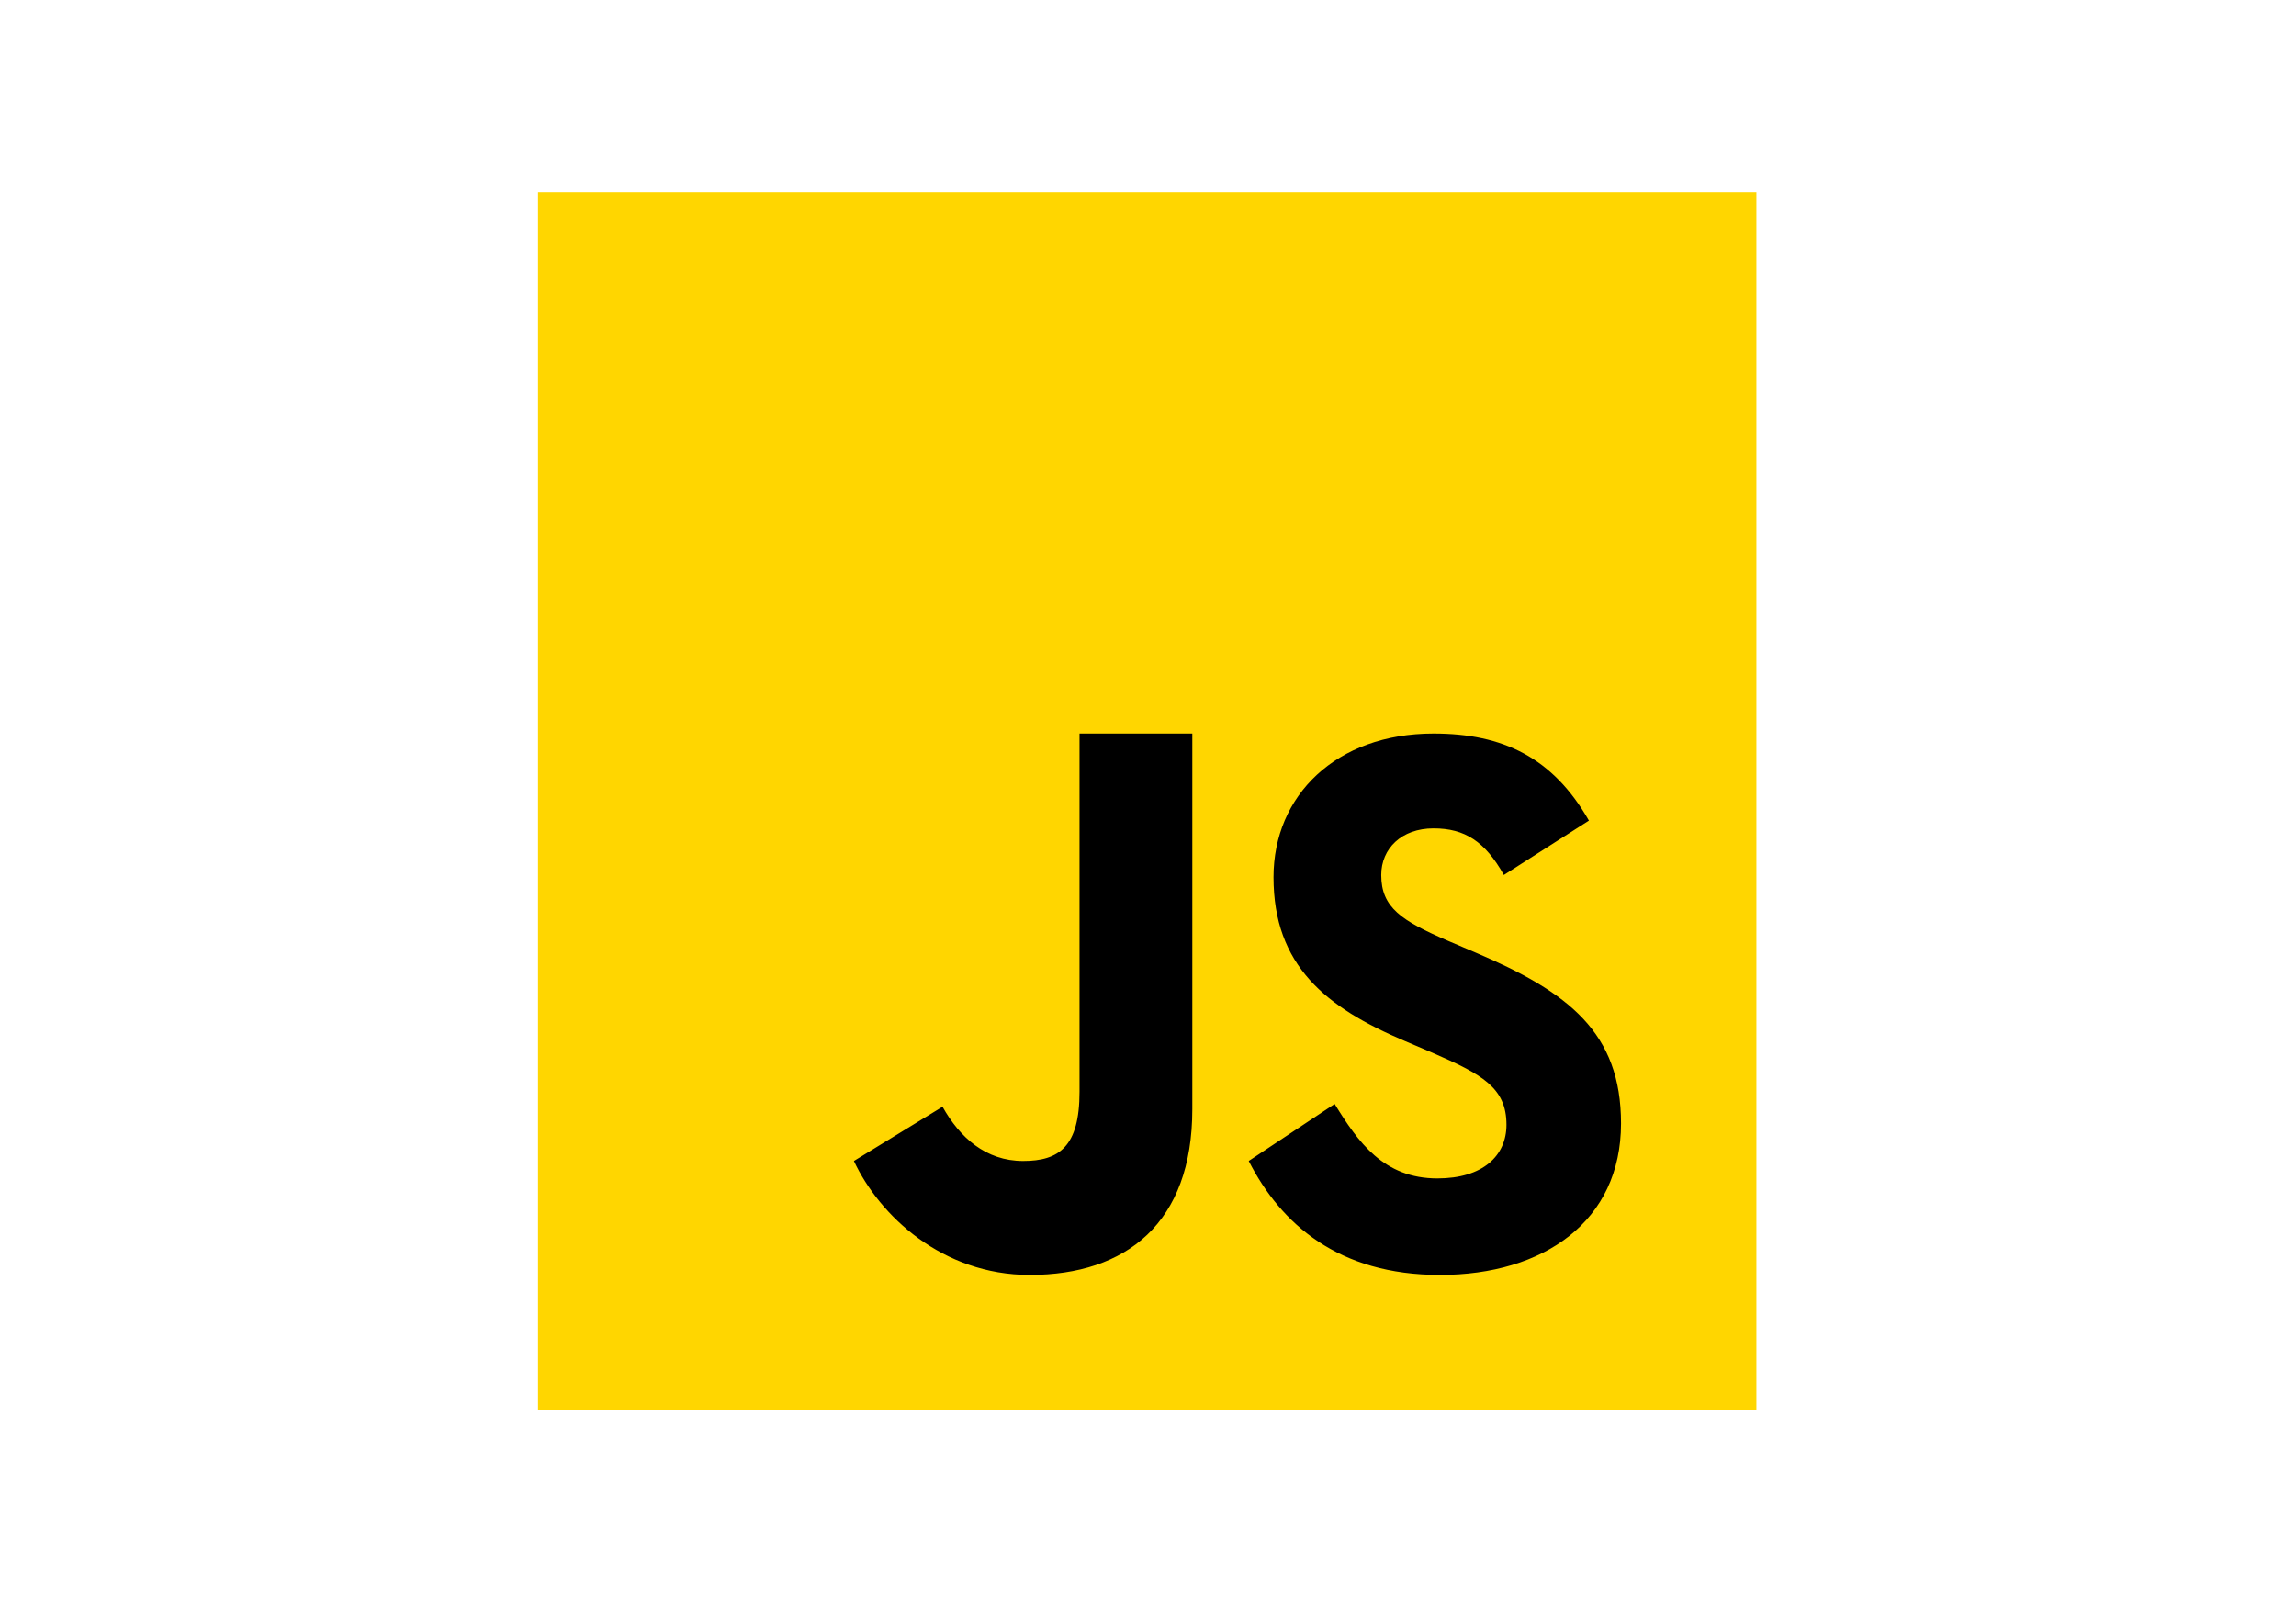
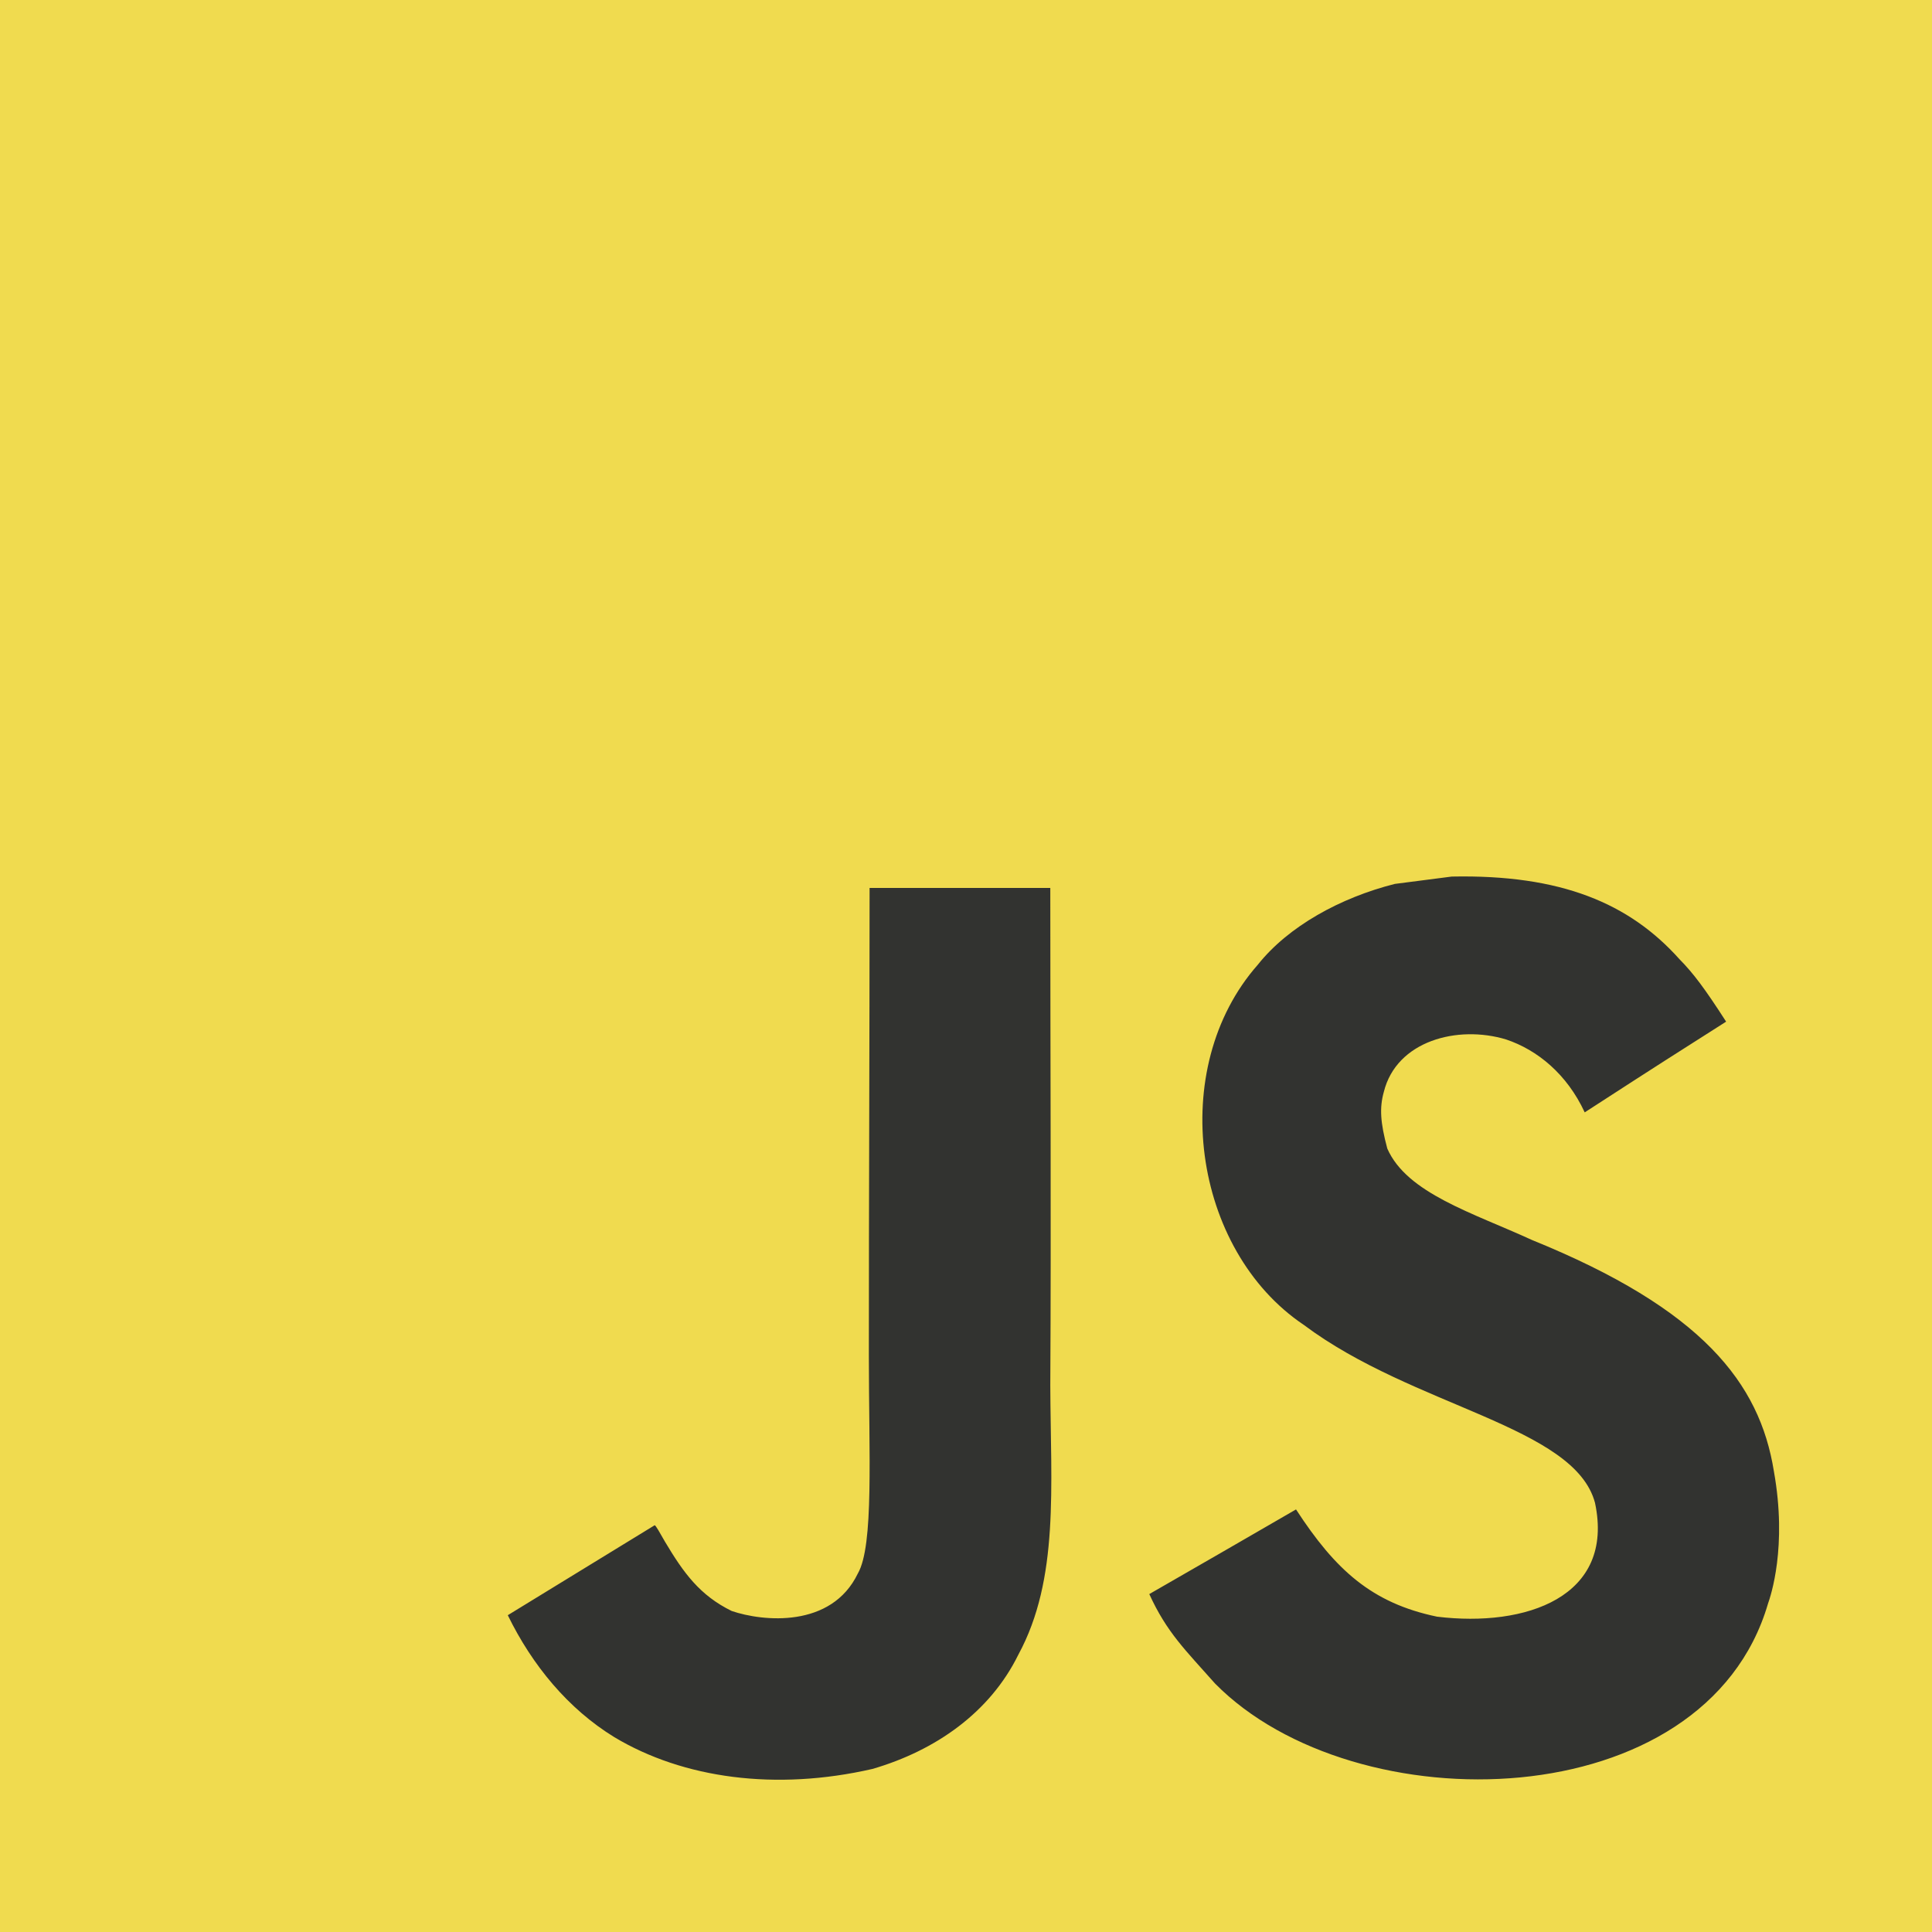
- <svg xmlns="http://www.w3.org/2000/svg" contentScriptType="text/ecmascript" width="375pt" zoomAndPan="magnify" contentStyleType="text/css" viewBox="0 0 375 262.5" height="262.5pt" preserveAspectRatio="xMidYMid meet" version="1.2">
-   <defs>
-     <clipPath xml:id="clip1" id="clip1">
-       <path d="M 87.875 31.375 L 286.867 31.375 L 286.867 230.367 L 87.875 230.367 Z M 87.875 31.375 " />
-     </clipPath>
-   </defs>
-   <g xml:id="surface1" id="surface1">
-     <g clip-rule="nonzero" clip-path="url(#clip1)">
-       <path style=" stroke:none;fill-rule:nonzero;fill:rgb(100%,83.919%,0%);fill-opacity:1;" d="M 87.875 31.375 L 286.867 31.375 L 286.867 230.367 L 87.875 230.367 Z M 87.875 31.375 " />
-     </g>
-     <path style=" stroke:none;fill-rule:nonzero;fill:currentColor;fill-opacity:1;" d="M 217.984 180.328 C 221.809 186.539 225.965 192.492 234.77 192.492 C 242.164 192.492 246.047 188.816 246.047 183.73 C 246.047 177.645 242.035 175.484 233.898 171.941 L 229.438 170.039 C 216.562 164.578 208 157.734 208 143.281 C 208 129.961 218.199 119.82 234.133 119.82 C 245.484 119.82 253.637 123.754 259.516 134.043 L 245.621 142.926 C 242.562 137.465 239.258 135.316 234.133 135.316 C 228.906 135.316 225.594 138.617 225.594 142.926 C 225.594 148.258 228.91 150.41 236.566 153.711 L 241.027 155.613 C 256.199 162.074 264.758 168.676 264.758 183.512 C 264.758 199.496 252.133 208.258 235.184 208.258 C 218.609 208.258 209.195 199.938 203.953 189.641 Z M 153.941 180.781 C 156.738 185.789 160.988 189.641 167.102 189.641 C 172.949 189.641 176.316 187.332 176.316 178.348 L 176.316 119.816 L 194.738 119.816 L 194.738 181.18 C 194.738 199.789 183.945 208.258 168.18 208.258 C 153.934 208.258 143.652 198.605 139.465 189.641 Z M 153.941 180.781 " />
-   </g>
+ <svg xmlns="http://www.w3.org/2000/svg" width="2500" height="2500" viewBox="0 0 1052 1052">
+   <path fill="#f0db4f" d="M0 0h1052v1052H0z" />
+   <path d="M965.9 801.1c-7.7-48-39-88.3-131.7-125.9-32.2-14.8-68.1-25.399-78.8-49.8-3.8-14.2-4.3-22.2-1.9-30.8 6.9-27.9 40.2-36.6 66.6-28.6 17 5.7 33.1 18.801 42.8 39.7 45.4-29.399 45.3-29.2 77-49.399-11.6-18-17.8-26.301-25.4-34-27.3-30.5-64.5-46.2-124-45-10.3 1.3-20.699 2.699-31 4-29.699 7.5-58 23.1-74.6 44-49.8 56.5-35.6 155.399 25 196.1 59.7 44.8 147.4 55 158.6 96.9 10.9 51.3-37.699 67.899-86 62-35.6-7.4-55.399-25.5-76.8-58.4-39.399 22.8-39.399 22.8-79.899 46.1 9.6 21 19.699 30.5 35.8 48.7 76.2 77.3 266.899 73.5 301.1-43.5 1.399-4.001 10.6-30.801 3.199-72.101zm-394-317.6h-98.4c0 85-.399 169.4-.399 254.4 0 54.1 2.8 103.7-6 118.9-14.4 29.899-51.7 26.2-68.7 20.399-17.3-8.5-26.1-20.6-36.3-37.699-2.8-4.9-4.9-8.7-5.601-9-26.699 16.3-53.3 32.699-80 49 13.301 27.3 32.9 51 58 66.399 37.5 22.5 87.9 29.4 140.601 17.3 34.3-10 63.899-30.699 79.399-62.199 22.4-41.3 17.6-91.3 17.4-146.6.5-90.2 0-180.4 0-270.9z" fill="#323330" />
</svg>
